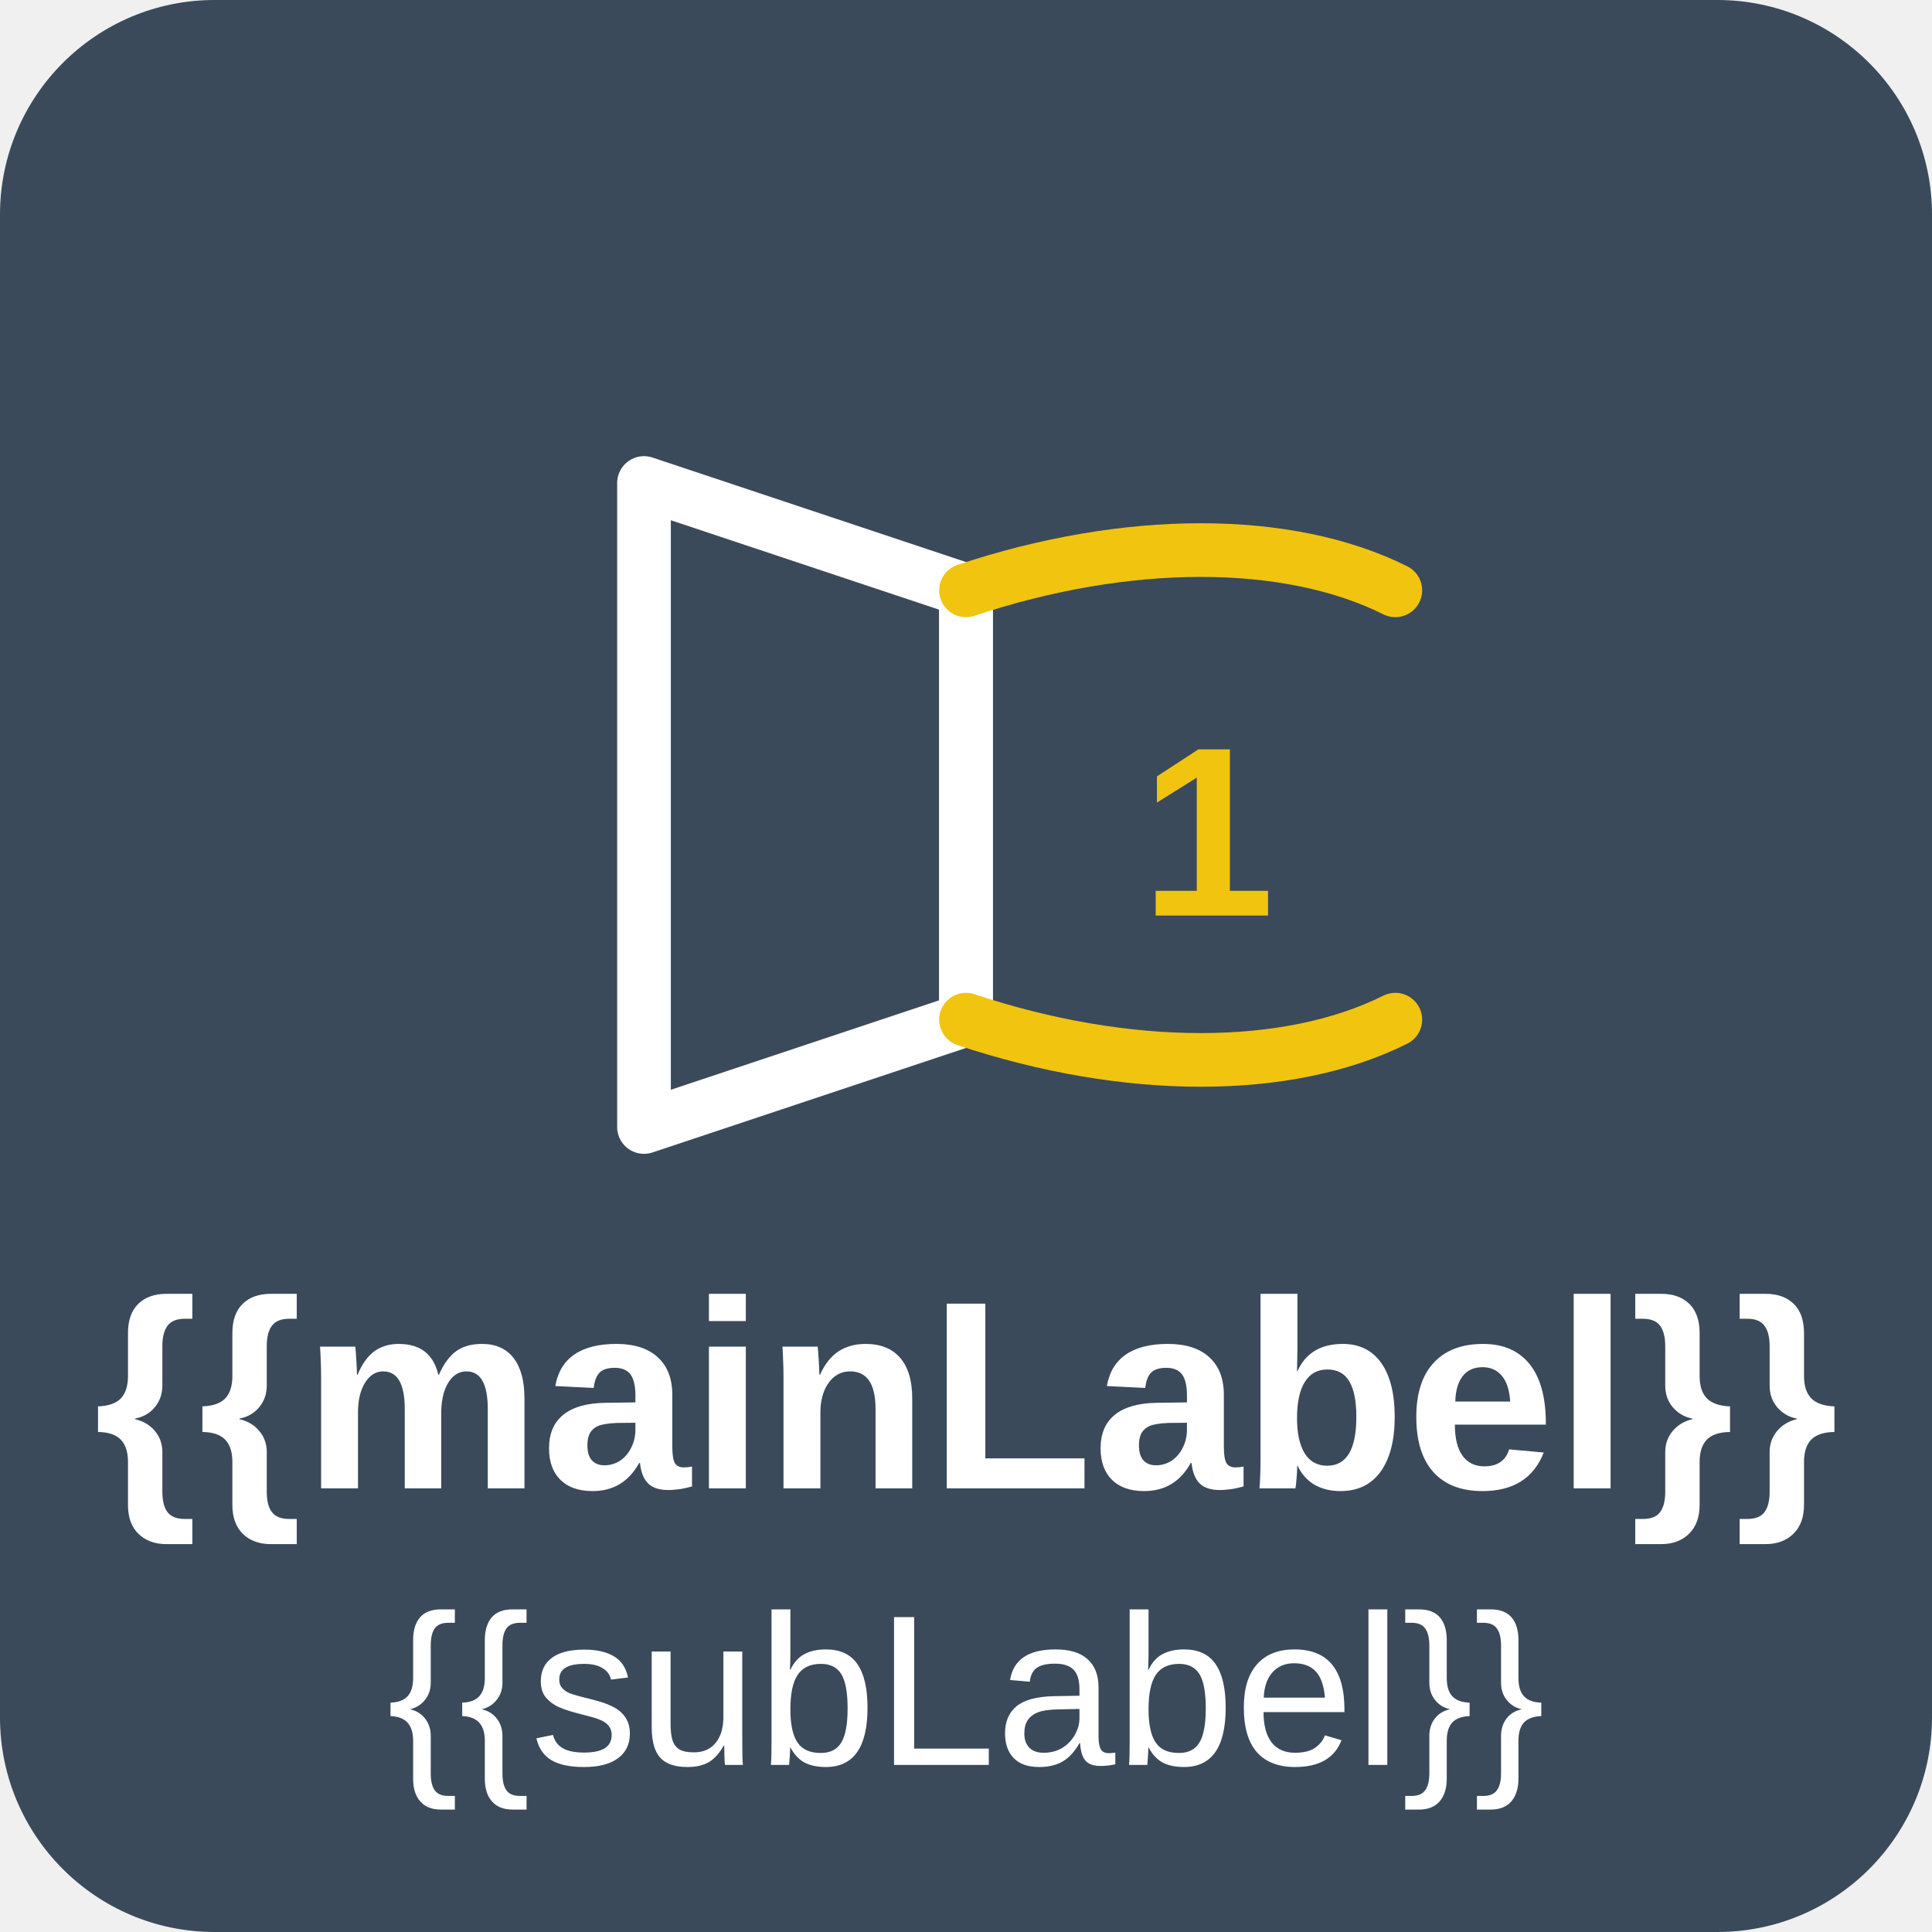
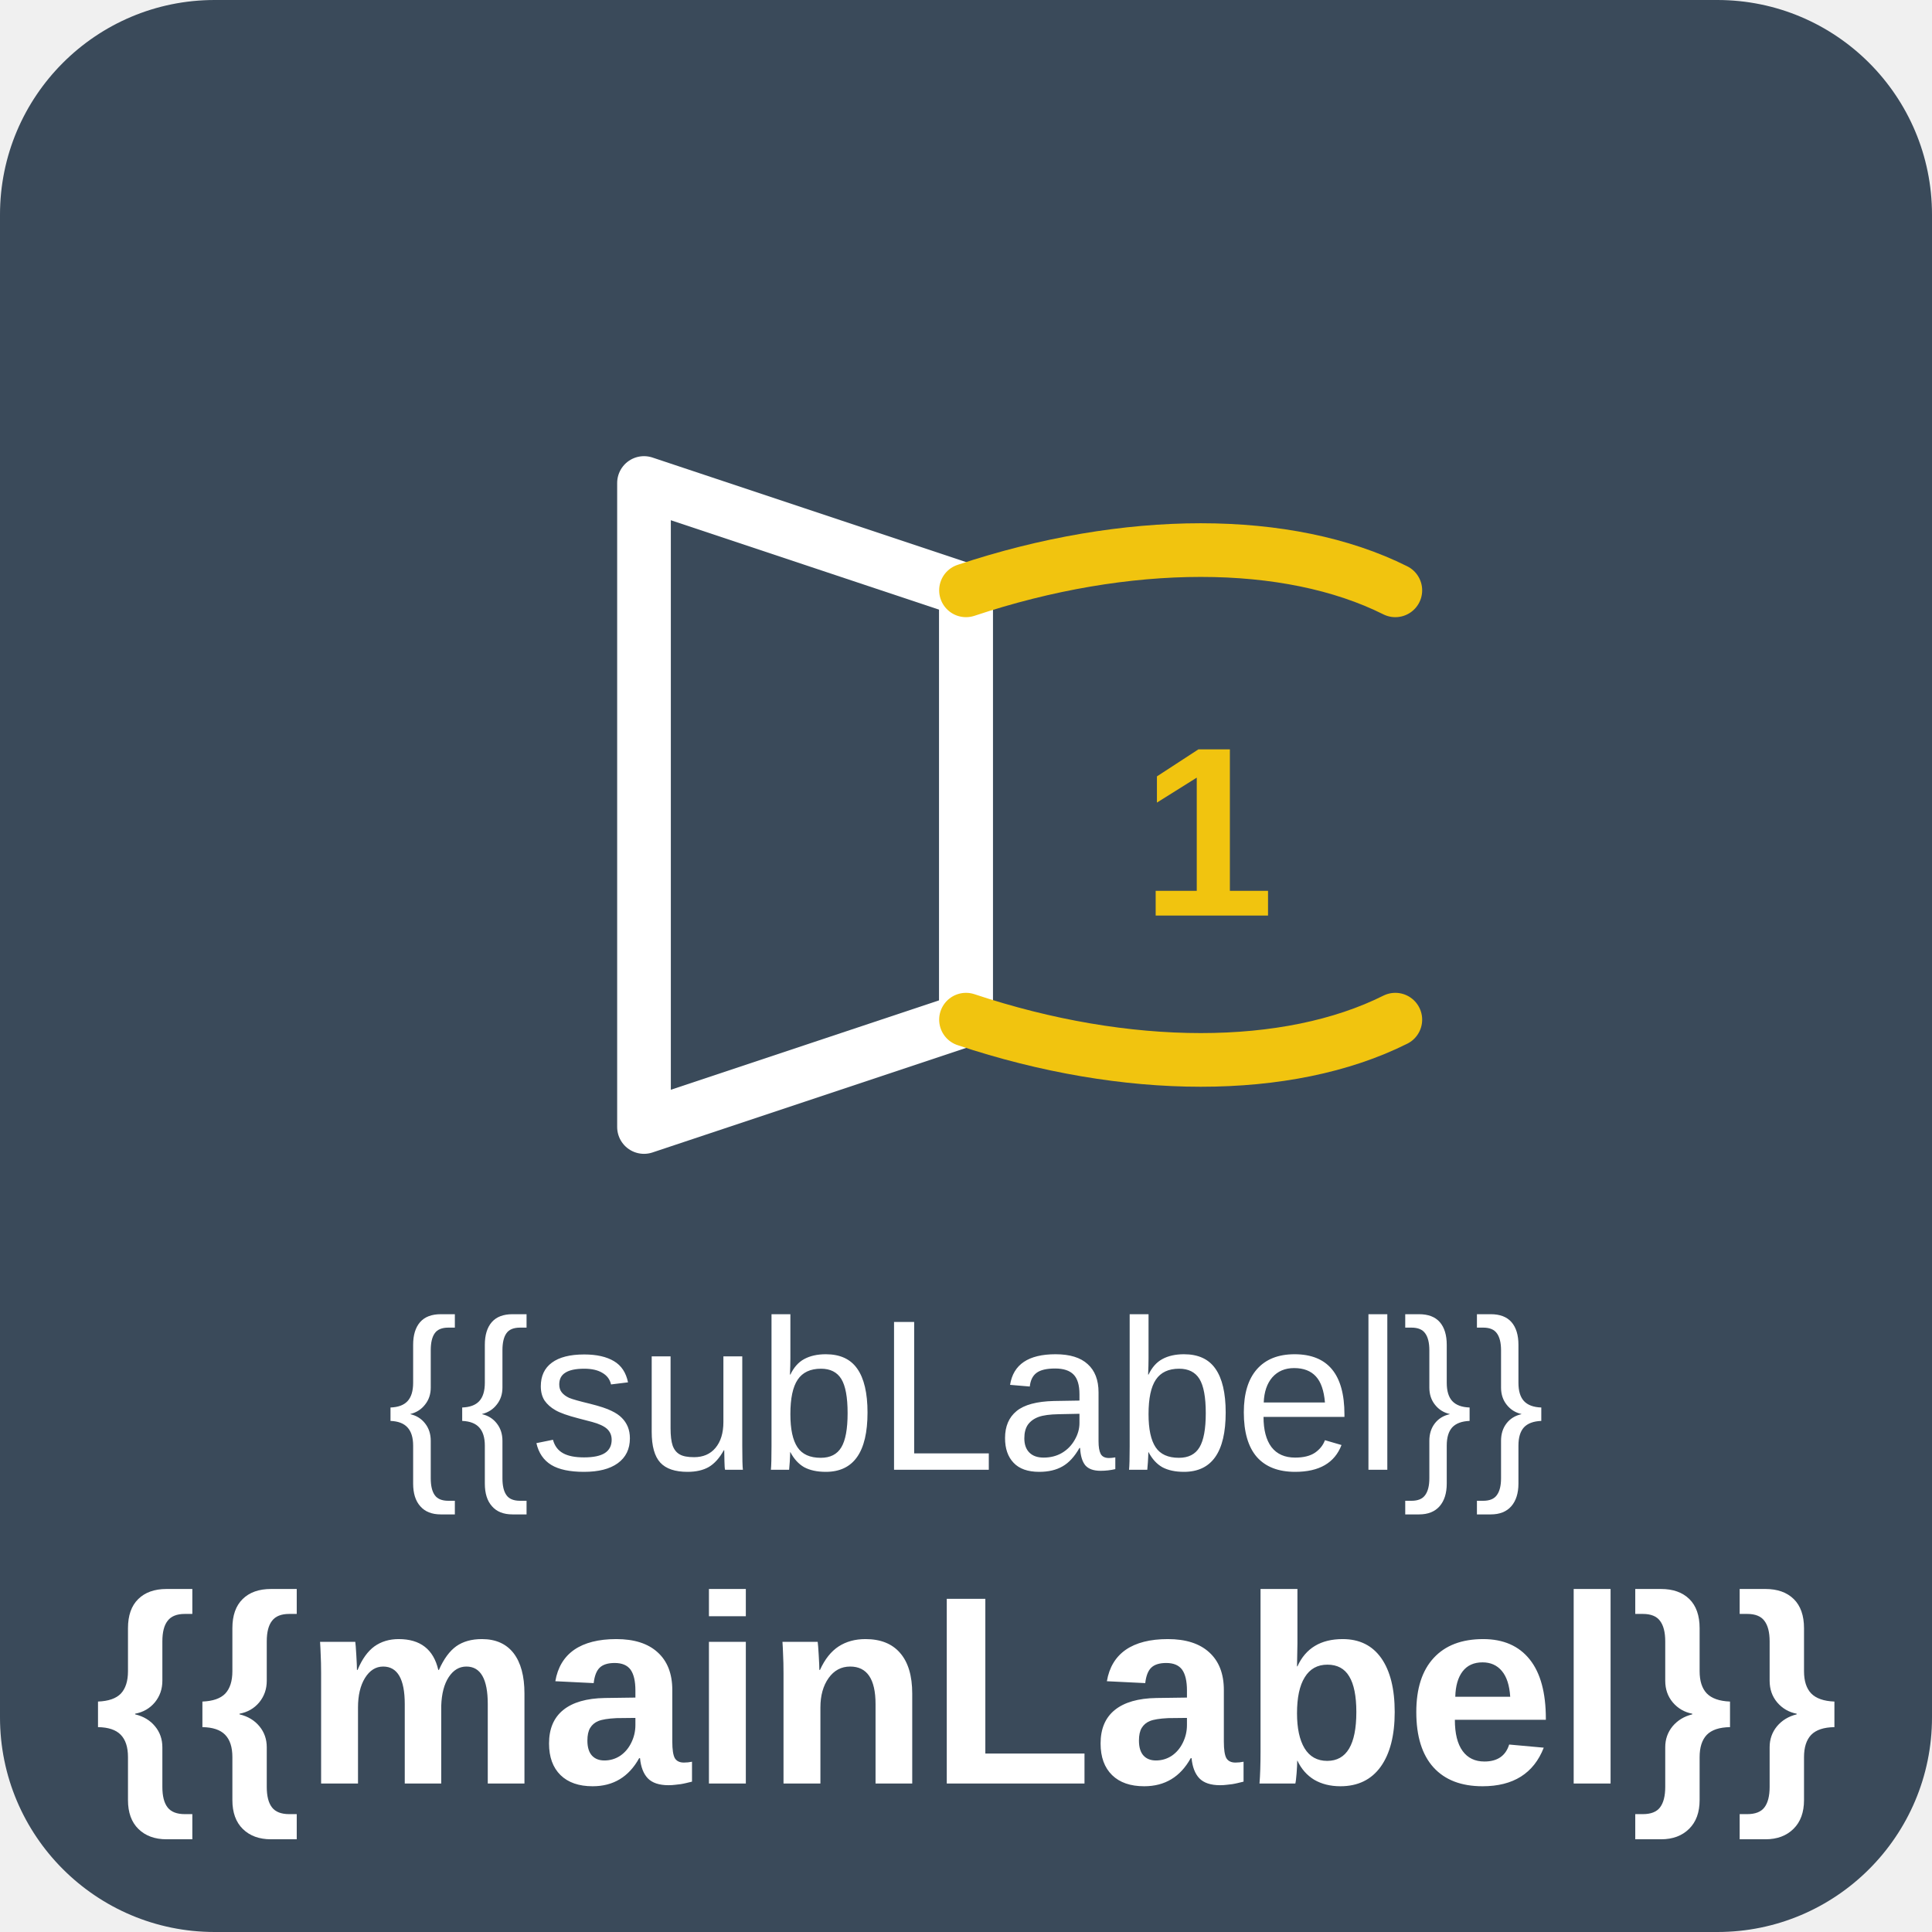
<svg xmlns="http://www.w3.org/2000/svg" viewBox="0 0 144 144">
  <g filter="url(#activity-state)">
    <rect x="0" y="0" width="144" height="144" rx="16" fill="#3a4a5a" />
    <path d="M48 36v48l24-8V44l-24-8z" fill="none" stroke="#ffffff" stroke-width="4" stroke-linejoin="round" />
    <path d="M72 44v32" stroke="#ffffff" stroke-width="4" />
    <path d="M72 44c12-4 24-4 32 0" fill="none" stroke="#f1c40f" stroke-width="4" stroke-linecap="round" />
    <path d="M72 76c12 4 24 4 32 0" fill="none" stroke="#f1c40f" stroke-width="4" stroke-linecap="round" />
    <text x="90" y="62" text-anchor="middle" dominant-baseline="central" fill="#f1c40f" font-family="Arial, sans-serif" font-size="18" font-weight="bold">1</text>
-     <text x="72" y="104" text-anchor="middle" dominant-baseline="central" fill="#ffffff" font-family="Arial, sans-serif" font-size="20" font-weight="bold">{{mainLabel}}</text>
-     <text x="72" y="126" text-anchor="middle" dominant-baseline="central" fill="#ffffff" font-family="Arial, sans-serif" font-size="16">{{subLabel}}</text>
+     <text x="72" y="104" text-anchor="middle" dominant-baseline="central" fill="#ffffff" font-family="Arial, sans-serif" font-size="16">{{subLabel}}</text>
+     <text x="72" y="126" text-anchor="middle" dominant-baseline="central" fill="#ffffff" font-family="Arial, sans-serif" font-size="20" font-weight="bold">{{mainLabel}}</text>
  </g>
</svg>
